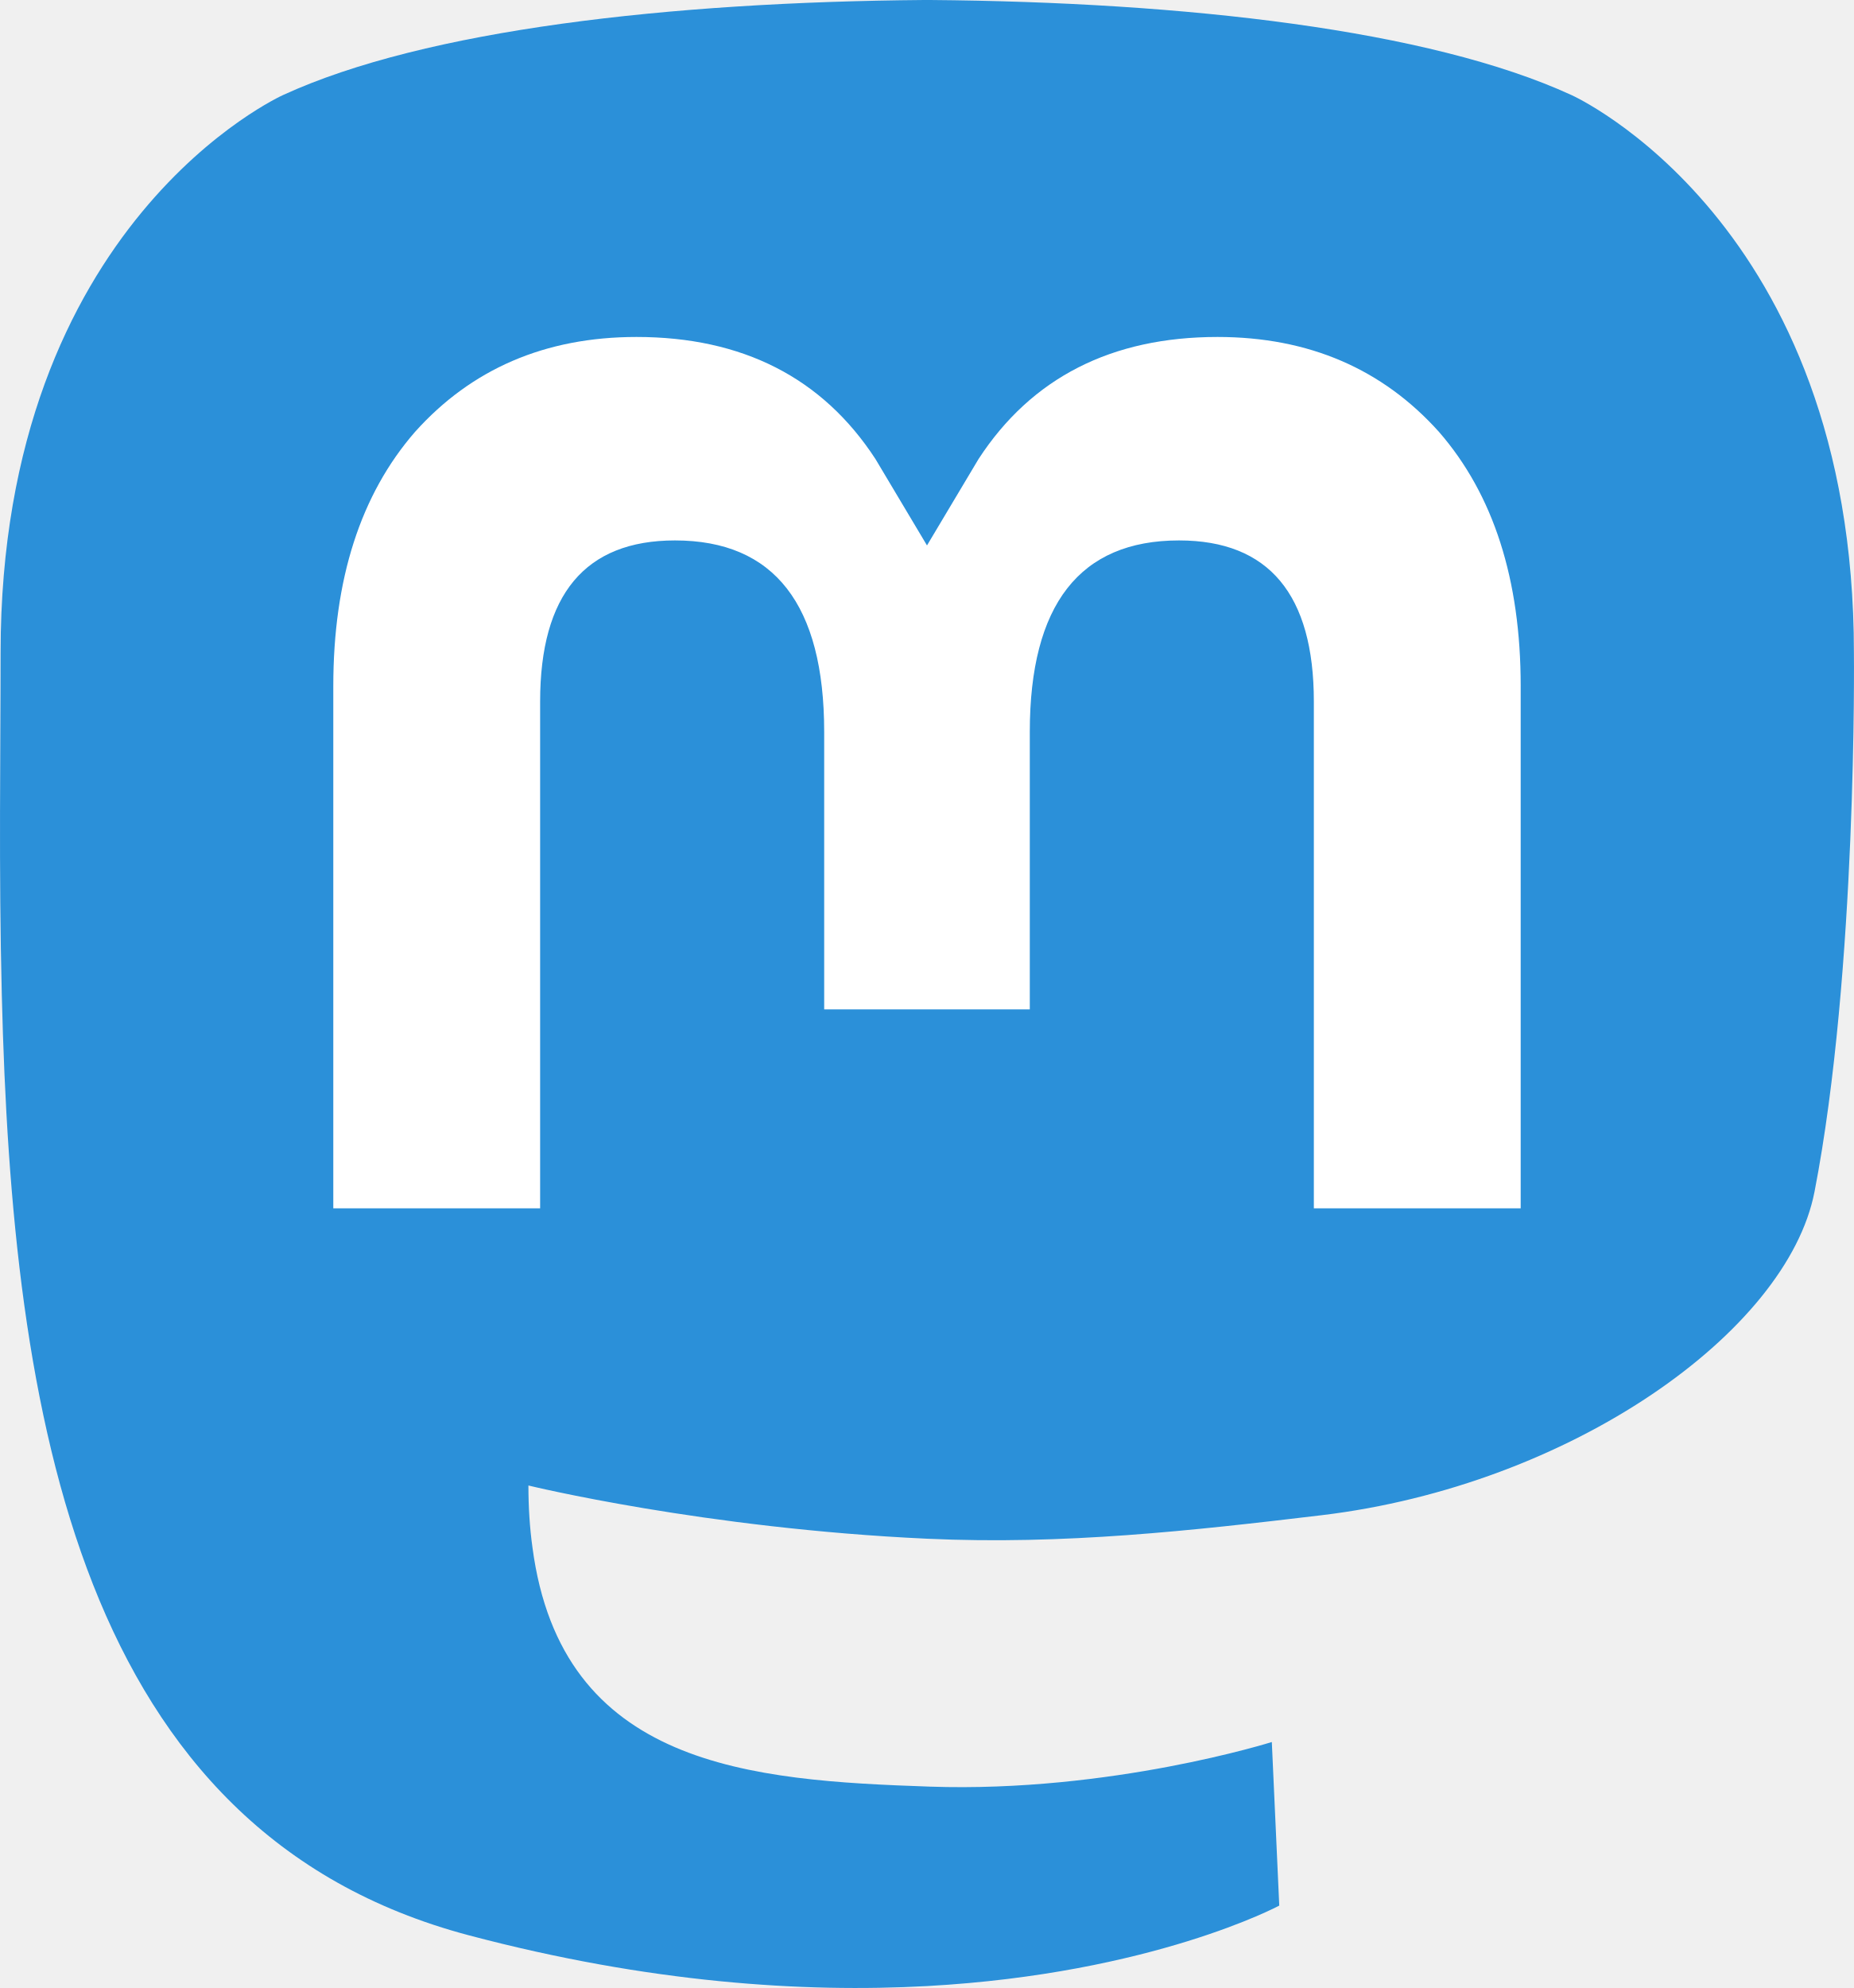
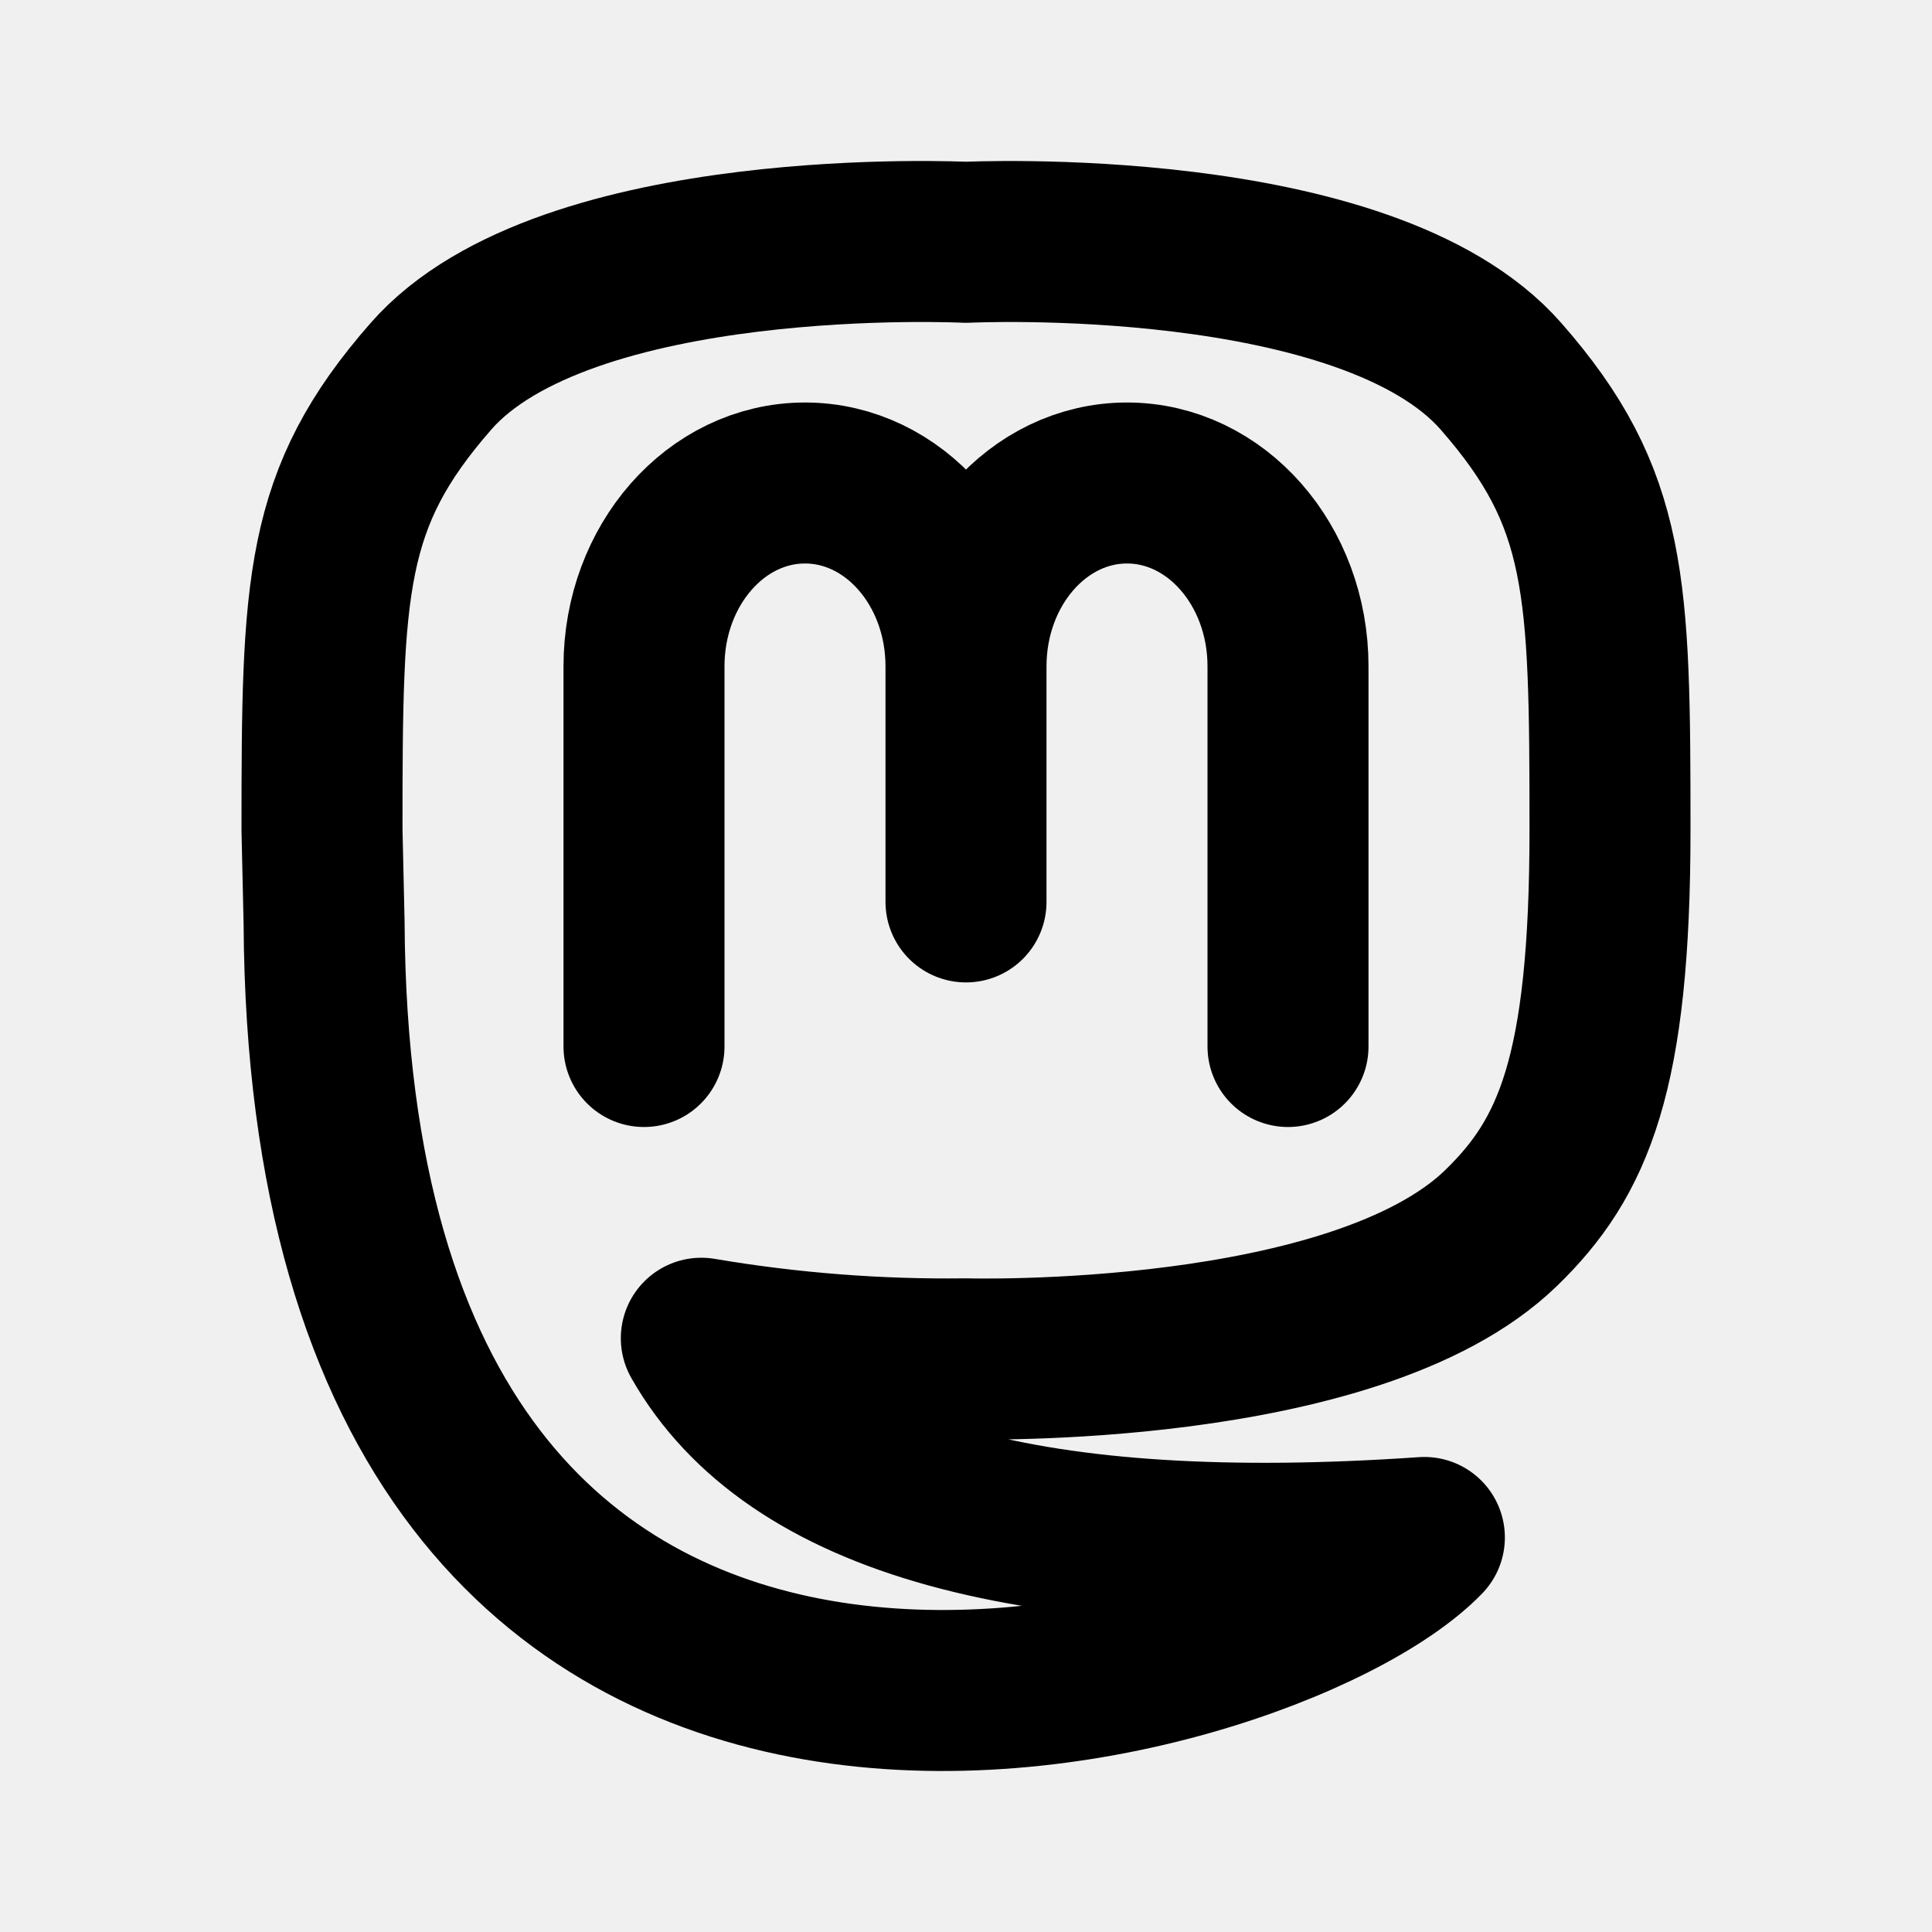
- <svg xmlns="http://www.w3.org/2000/svg" width="61.077mm" height="65.478mm" viewBox="0 0 216.414 232.01">
-   <path fill="#2b90d9" d="M211.807 139.088c-3.181 16.366-28.492 34.278-57.562 37.749-15.159 1.809-30.084 3.471-45.999 2.741-26.027-1.192-46.565-6.213-46.565-6.213 0 2.534.156 4.946.469 7.202 3.384 25.686 25.47 27.225 46.391 27.942 21.116.723 39.919-5.206 39.919-5.206l.868 19.09s-14.77 7.931-41.081 9.39c-14.509.797-32.524-.365-53.506-5.919C9.232 213.82 1.406 165.311.209 116.091c-.365-14.614-.14-28.394-.14-39.919 0-50.33 32.976-65.082 32.976-65.082C49.672 3.454 78.204.242 107.865 0h.729c29.661.242 58.211 3.454 74.838 11.09 0 0 32.975 14.752 32.975 65.082 0 0 .414 37.134-4.599 62.915" />
-   <path fill="#fff" d="M177.51 80.077v60.941h-24.144v-59.15c0-12.469-5.246-18.797-15.74-18.797-11.602 0-17.418 7.508-17.418 22.352v32.376H96.207V85.423c0-14.845-5.816-22.352-17.419-22.352-10.494 0-15.74 6.329-15.74 18.797v59.15H38.905V80.077c0-12.455 3.171-22.352 9.541-29.675 6.569-7.322 15.171-11.076 25.85-11.076 12.355 0 21.711 4.749 27.898 14.248l6.014 10.081 6.015-10.081c6.185-9.499 15.541-14.248 27.898-14.248 10.678 0 19.28 3.754 25.85 11.076 6.369 7.322 9.54 17.22 9.54 29.675" />
+ <svg xmlns="http://www.w3.org/2000/svg" width="24" height="24" viewBox="0 0 24 24" fill="none" stroke="currentColor" stroke-width="2" stroke-linecap="round" stroke-linejoin="round" class="icon icon-tabler icons-tabler-outline icon-tabler-brand-mastodon">
+   <path stroke="none" d="M0 0h24v24H0z" fill="none" />
+   <path d="M18.648 15.254c-1.816 1.763 -6.648 1.626 -6.648 1.626a18.262 18.262 0 0 1 -3.288 -.256c1.127 1.985 4.12 2.81 8.982 2.475c-1.945 2.013 -13.598 5.257 -13.668 -7.636l-.026 -1.154c0 -3.036 .023 -4.115 1.352 -5.633c1.671 -1.91 6.648 -1.666 6.648 -1.666s4.977 -.243 6.648 1.667c1.329 1.518 1.352 2.597 1.352 5.633s-.456 4.074 -1.352 4.944" />
+   <path d="M12 11.204v-2.926c0 -1.258 -.895 -2.278 -2 -2.278s-2 1.02 -2 2.278v4.722m4 -4.722c0 -1.258 .895 -2.278 2 -2.278s2 1.02 2 2.278v4.722" />
</svg>
